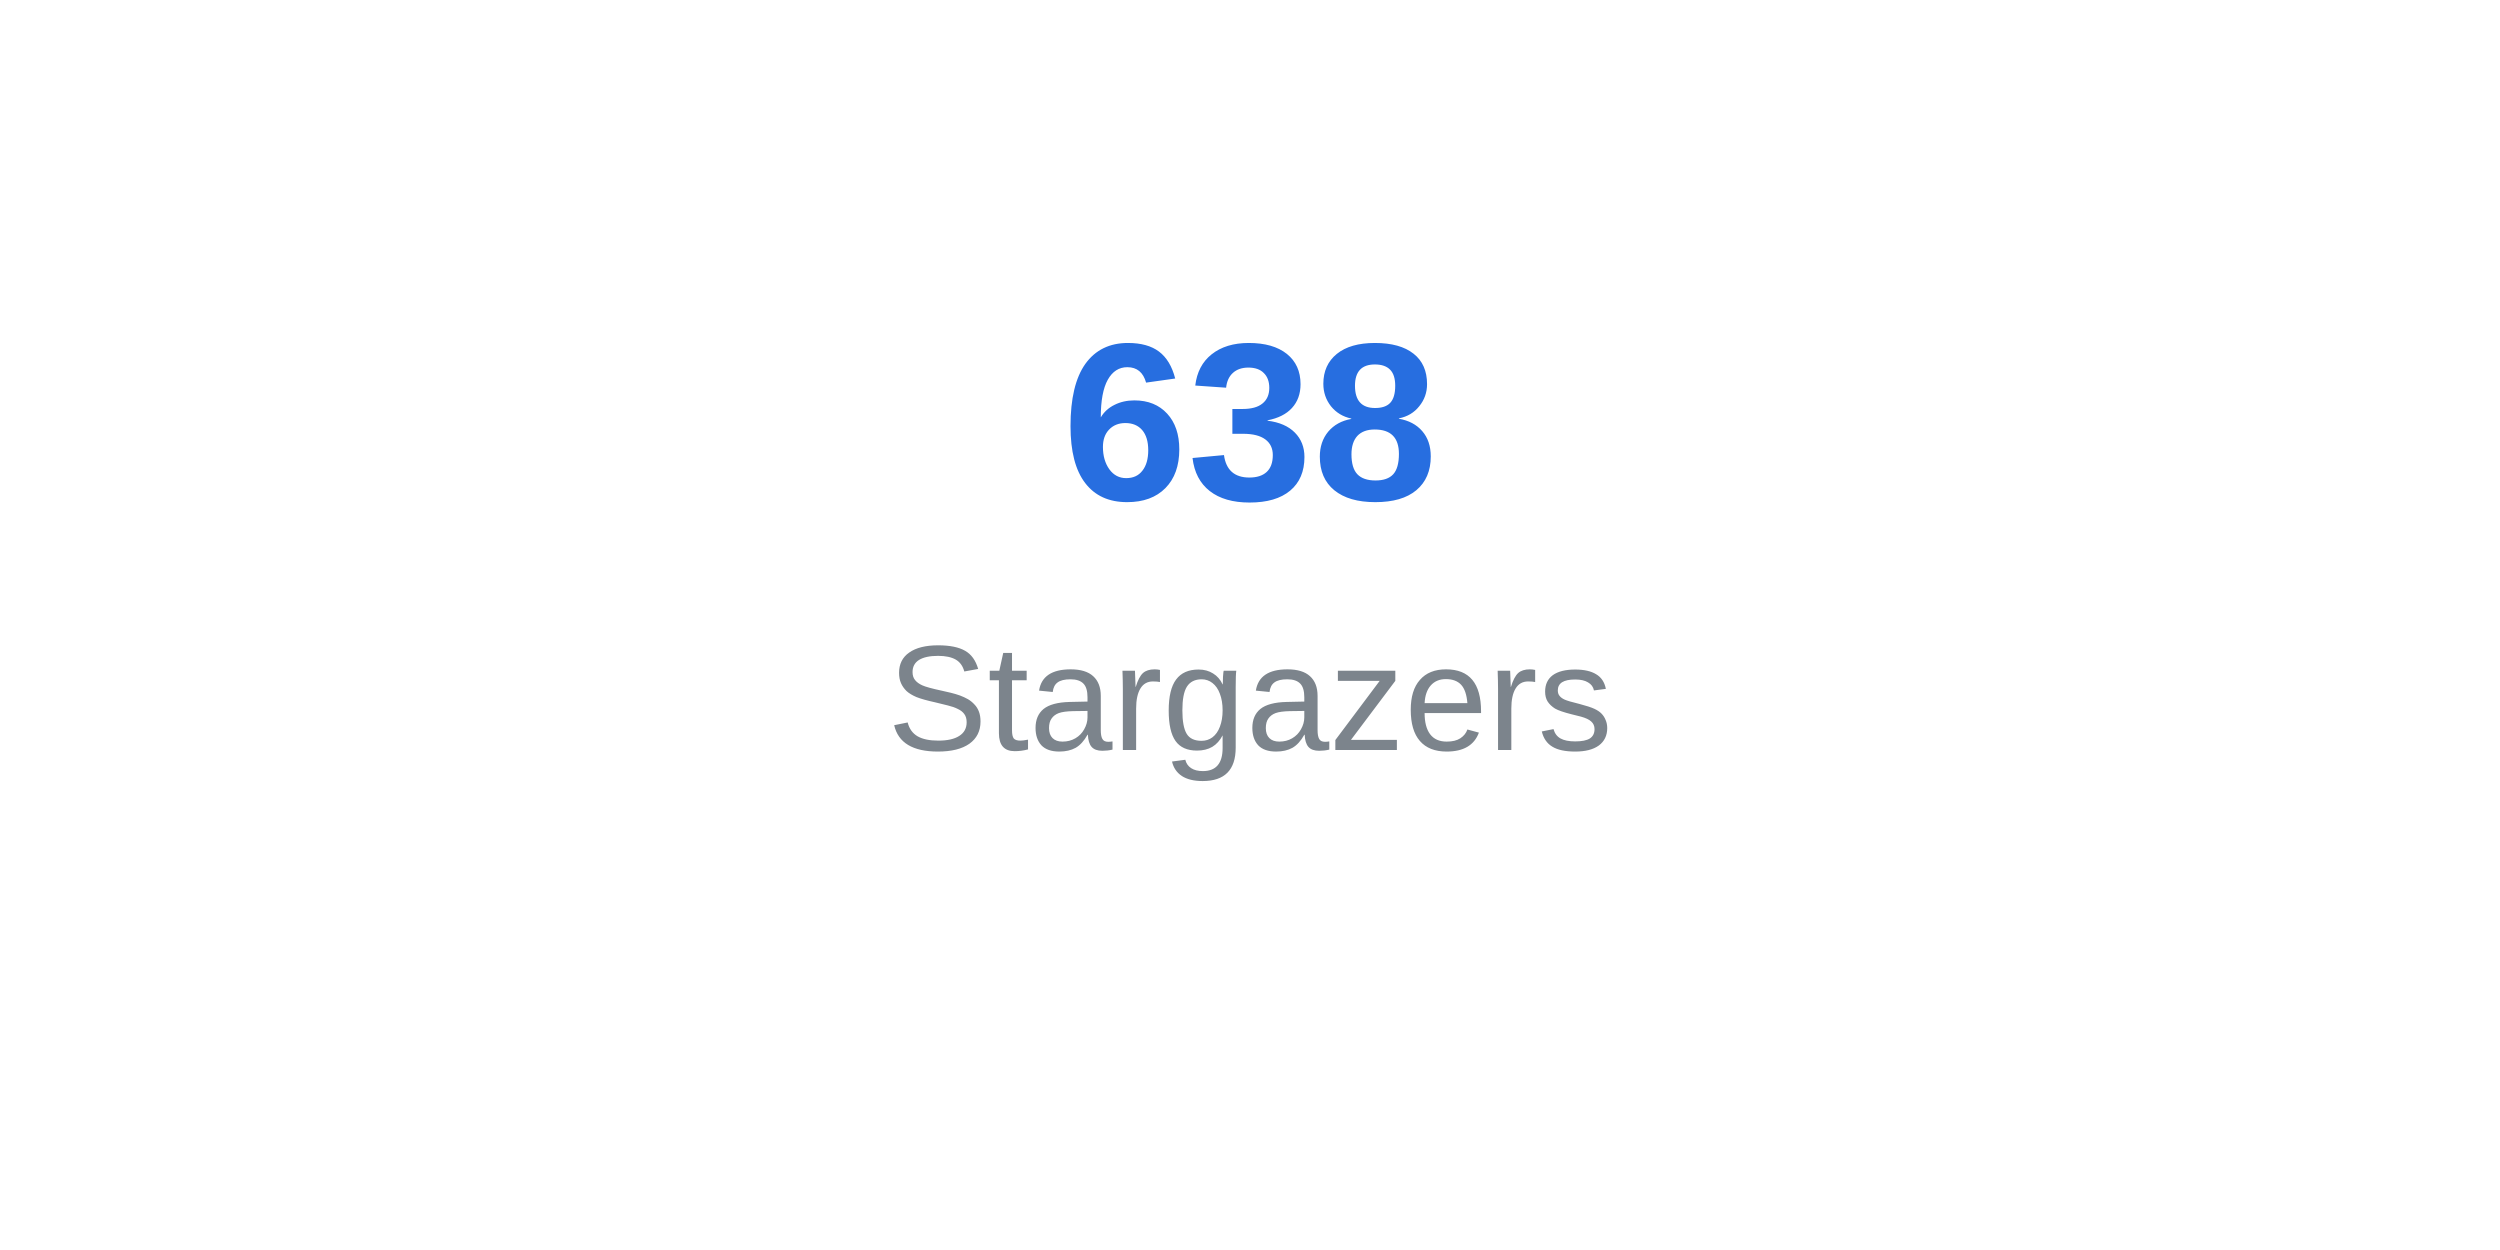
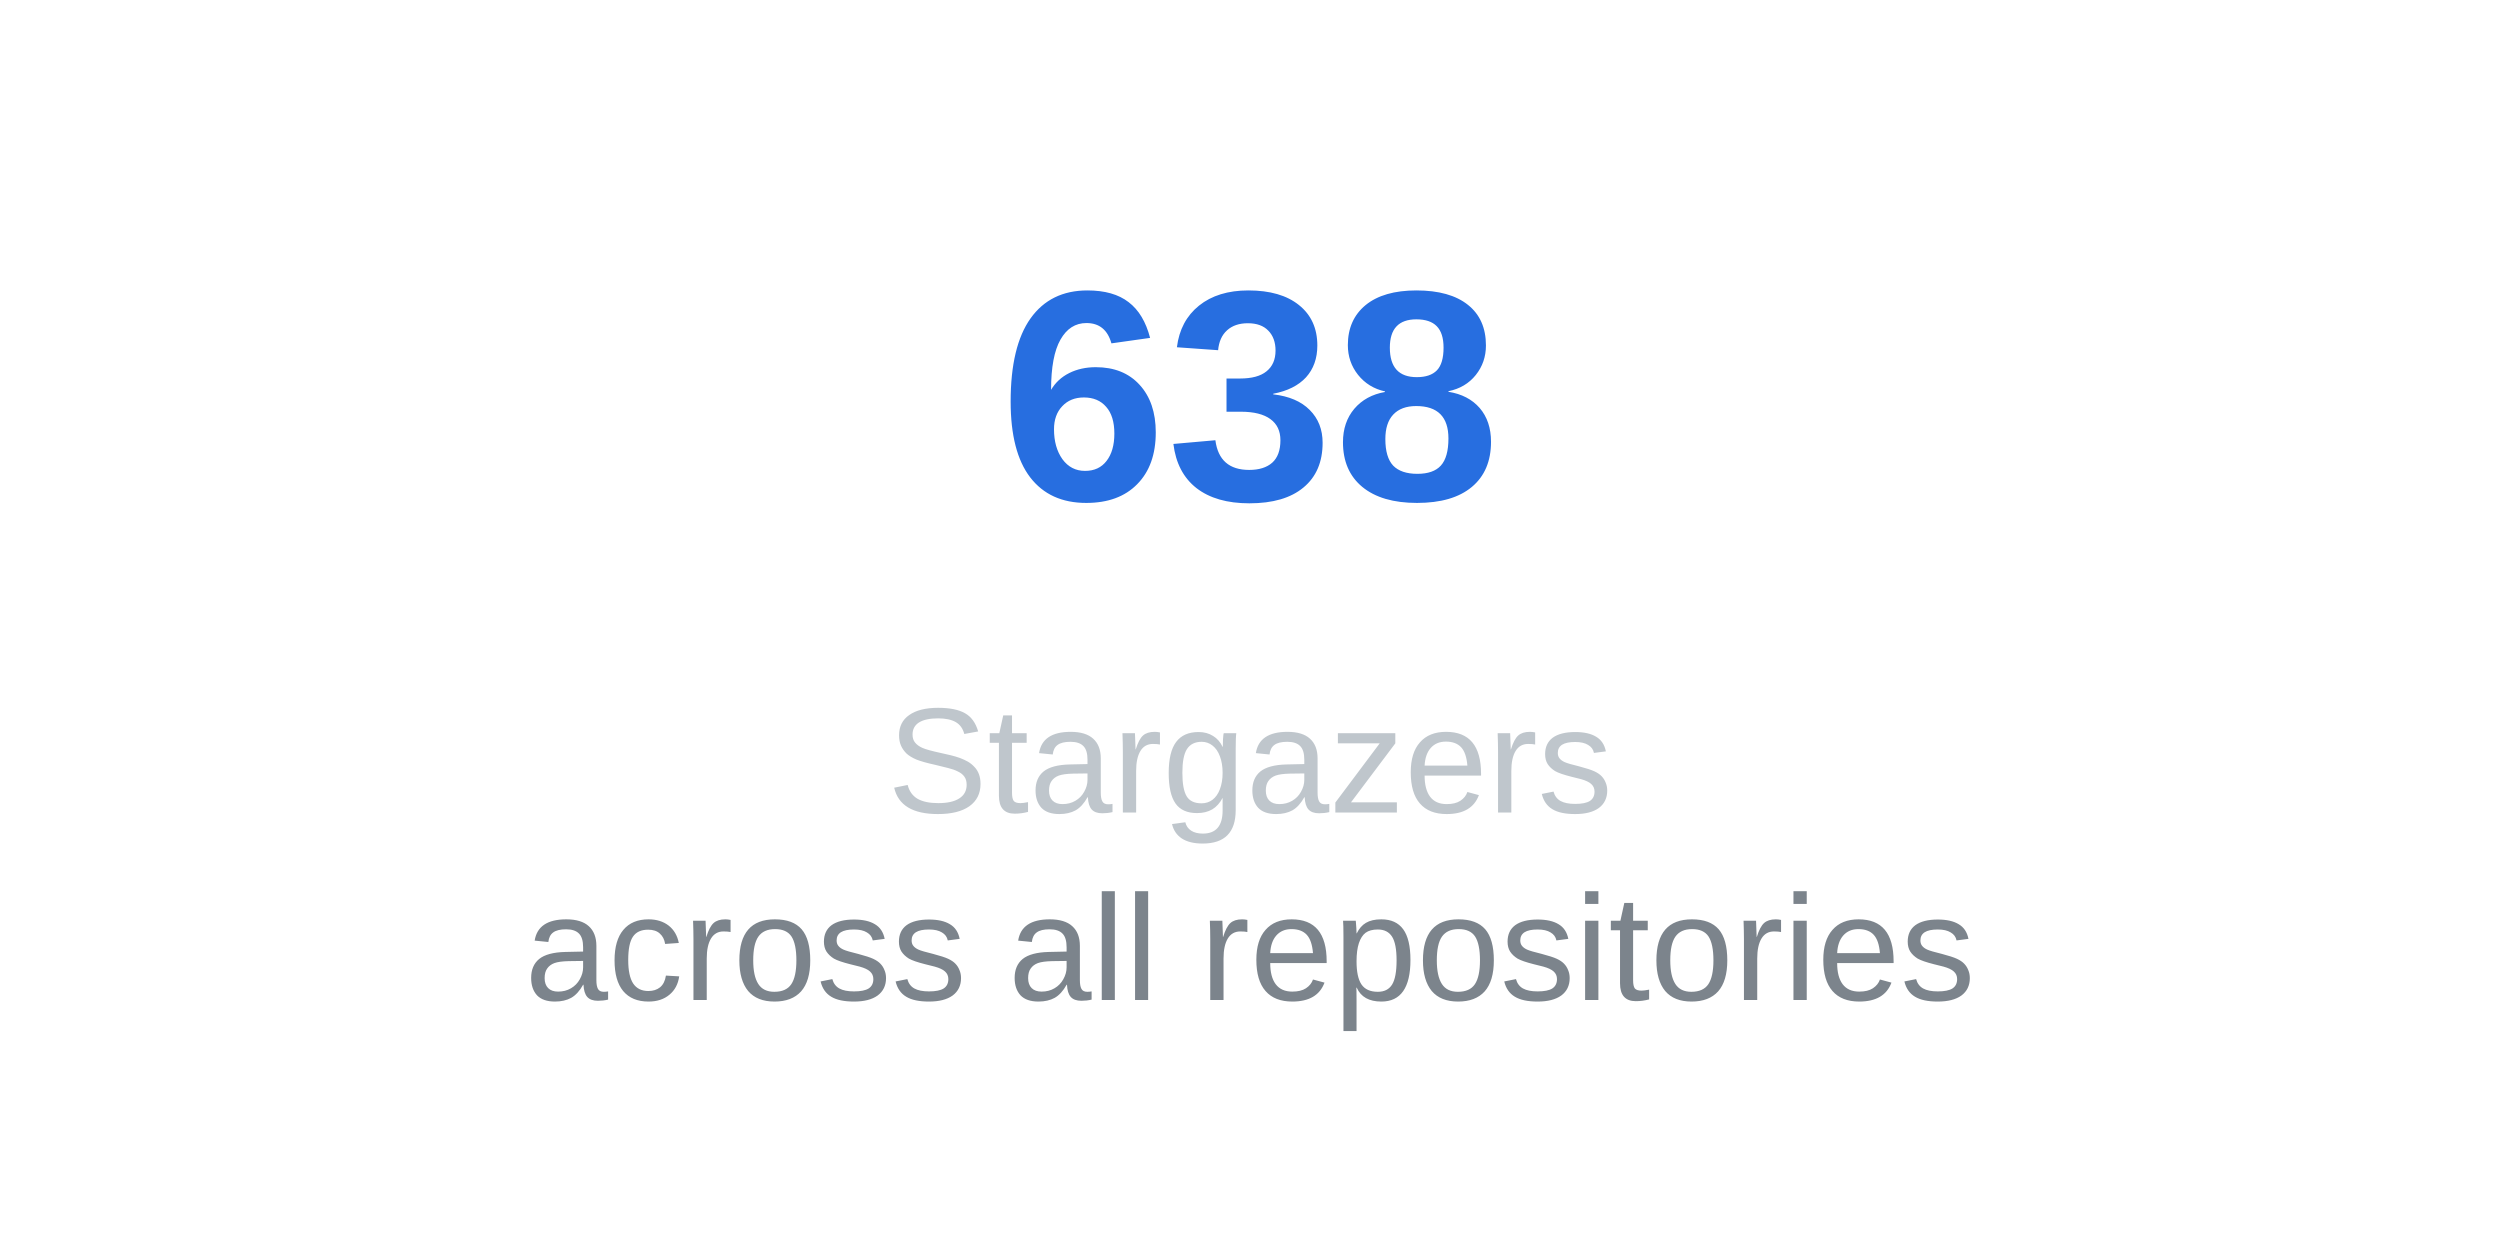
<svg xmlns="http://www.w3.org/2000/svg" width="200" height="100">
-   <text x="50%" y="40%" text-anchor="middle" font-family="Arial, sans-serif" font-size="18" font-weight="bold" fill="#276ee0">638</text>
-   <text x="50%" y="60%" text-anchor="middle" font-family="Arial, sans-serif" font-size="12" fill="#7c848c">Stargazers</text>
+   <text x="50%" y="40%" text-anchor="middle" font-family="Arial, sans-serif" font-size="24" font-weight="bold" fill="#276ee0">638</text>
+   <text x="50%" y="65%" text-anchor="middle" font-family="Arial, sans-serif" font-size="12" fill="#bfc6cc">Stargazers</text>
+   <text x="50%" y="80%" text-anchor="middle" font-family="Arial, sans-serif" font-size="12" fill="#7c848c">across all repositories</text>
</svg>
